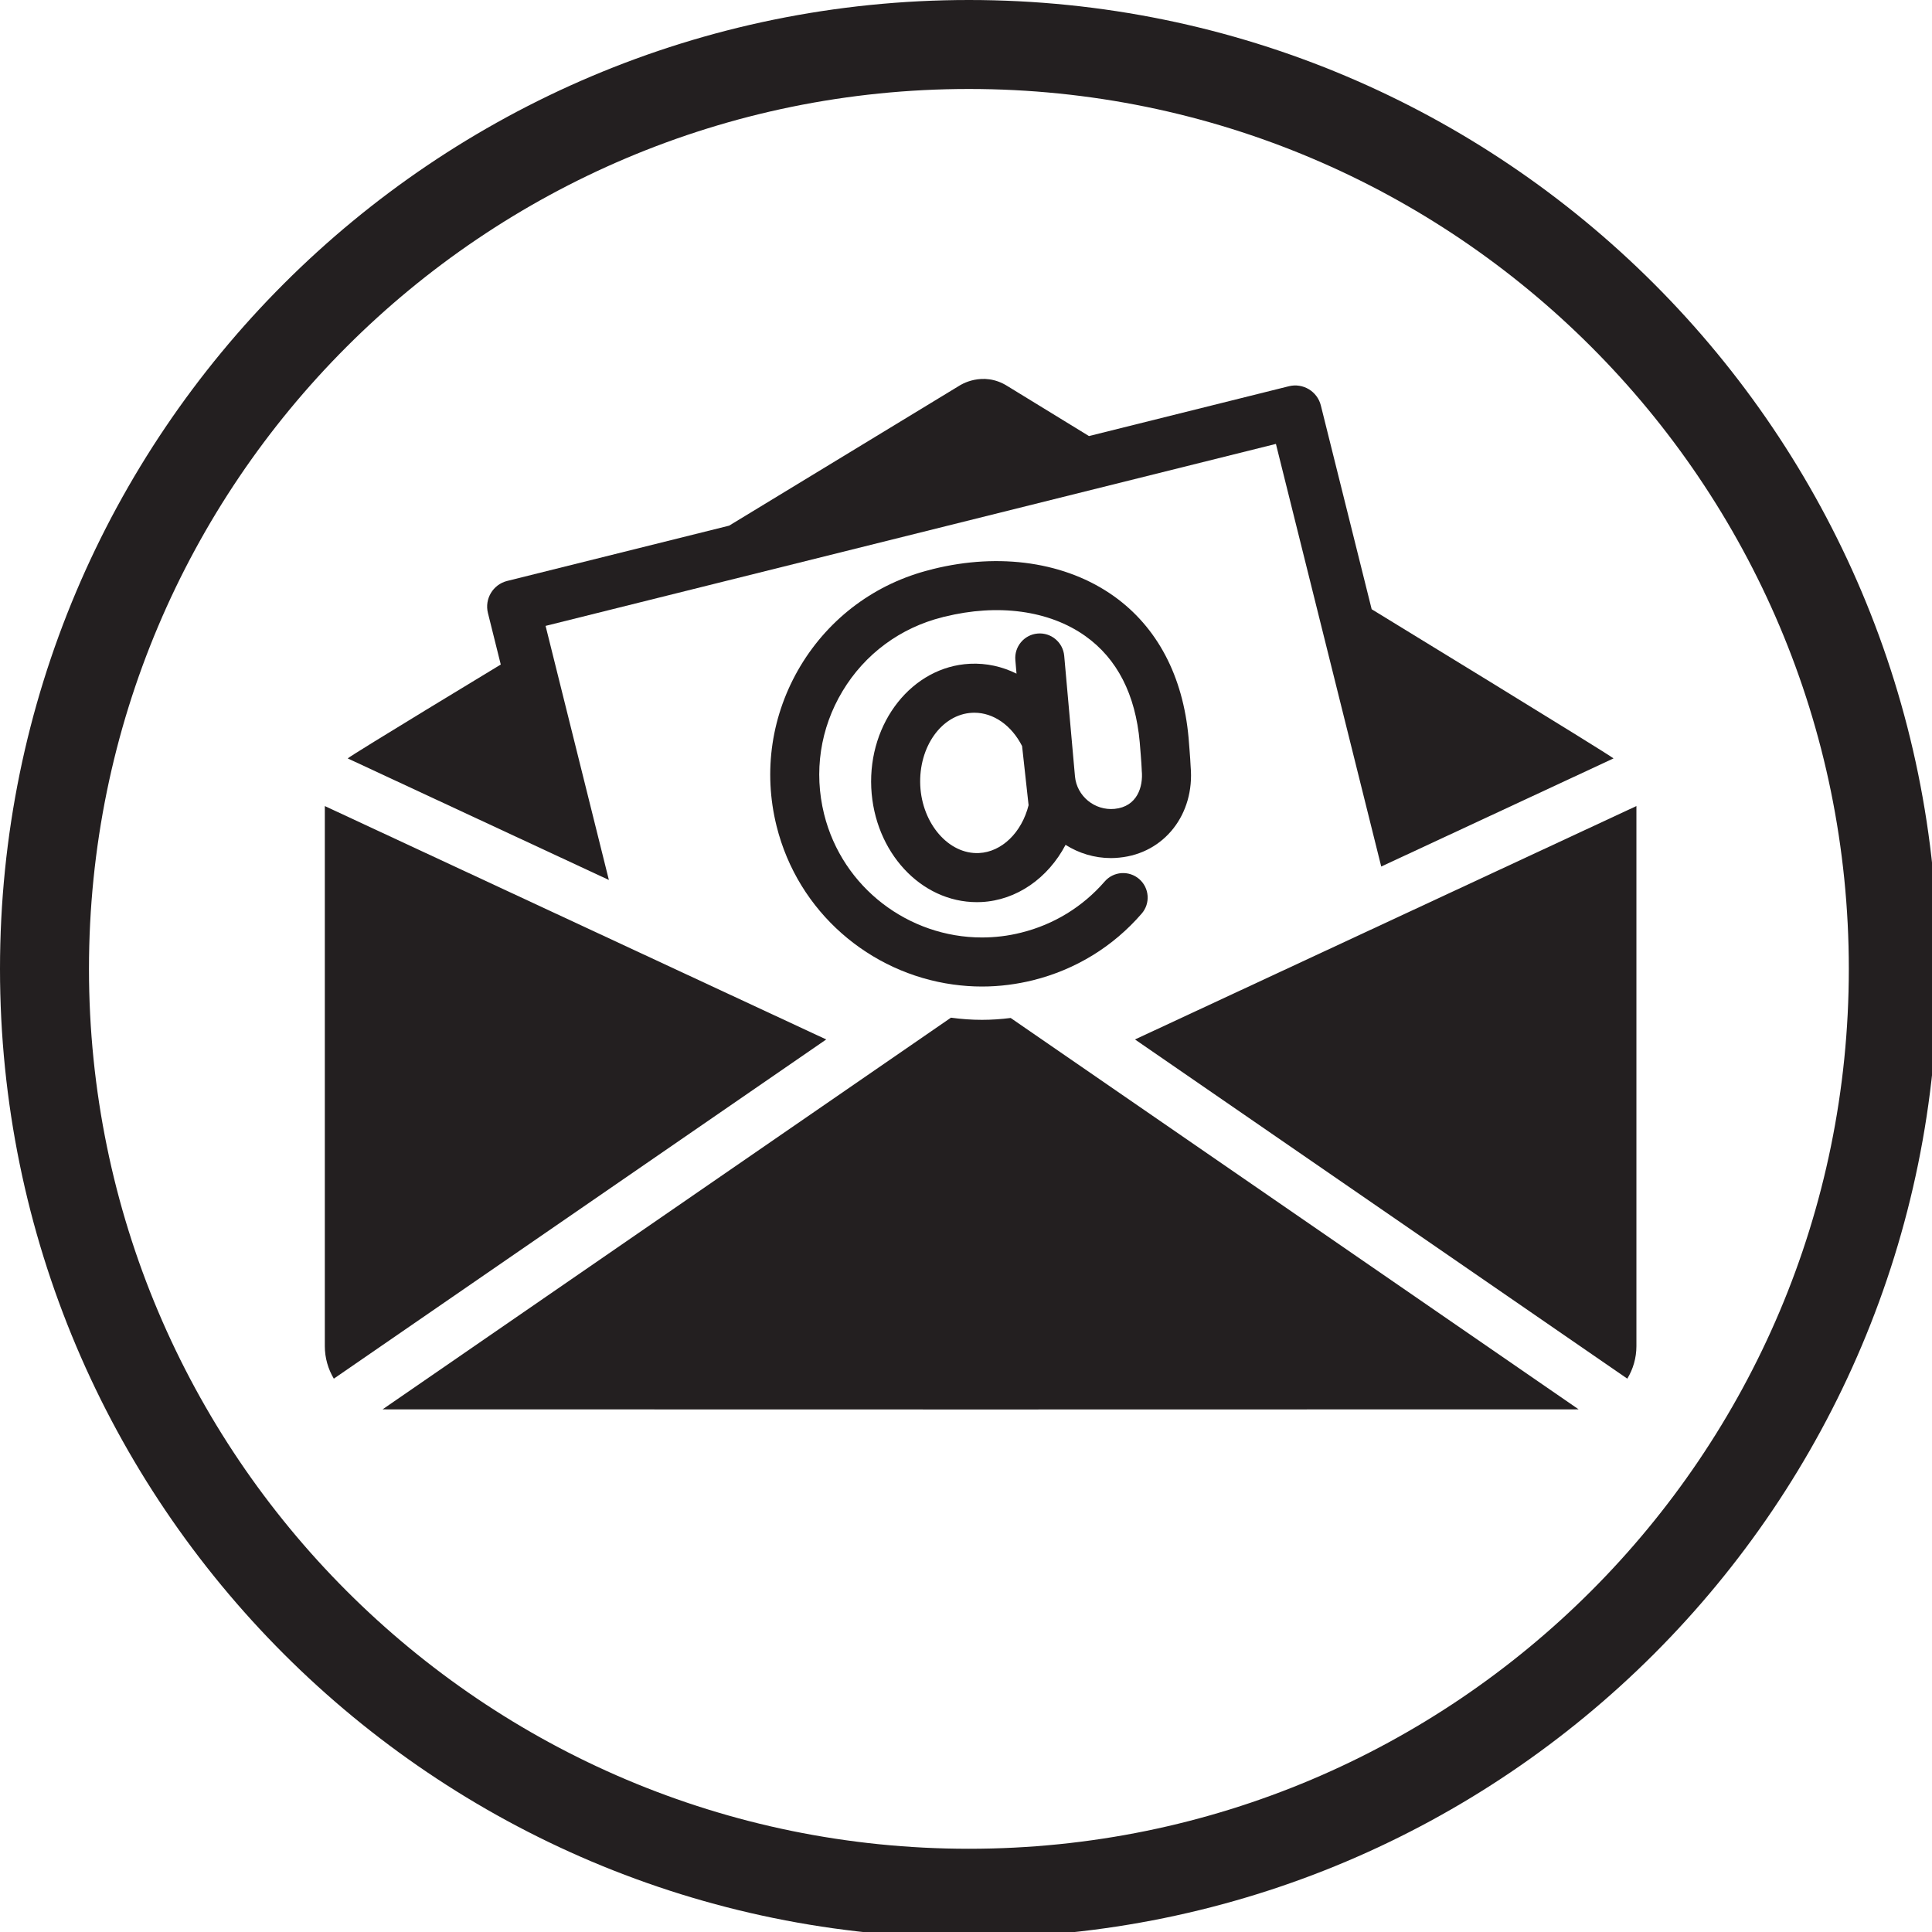
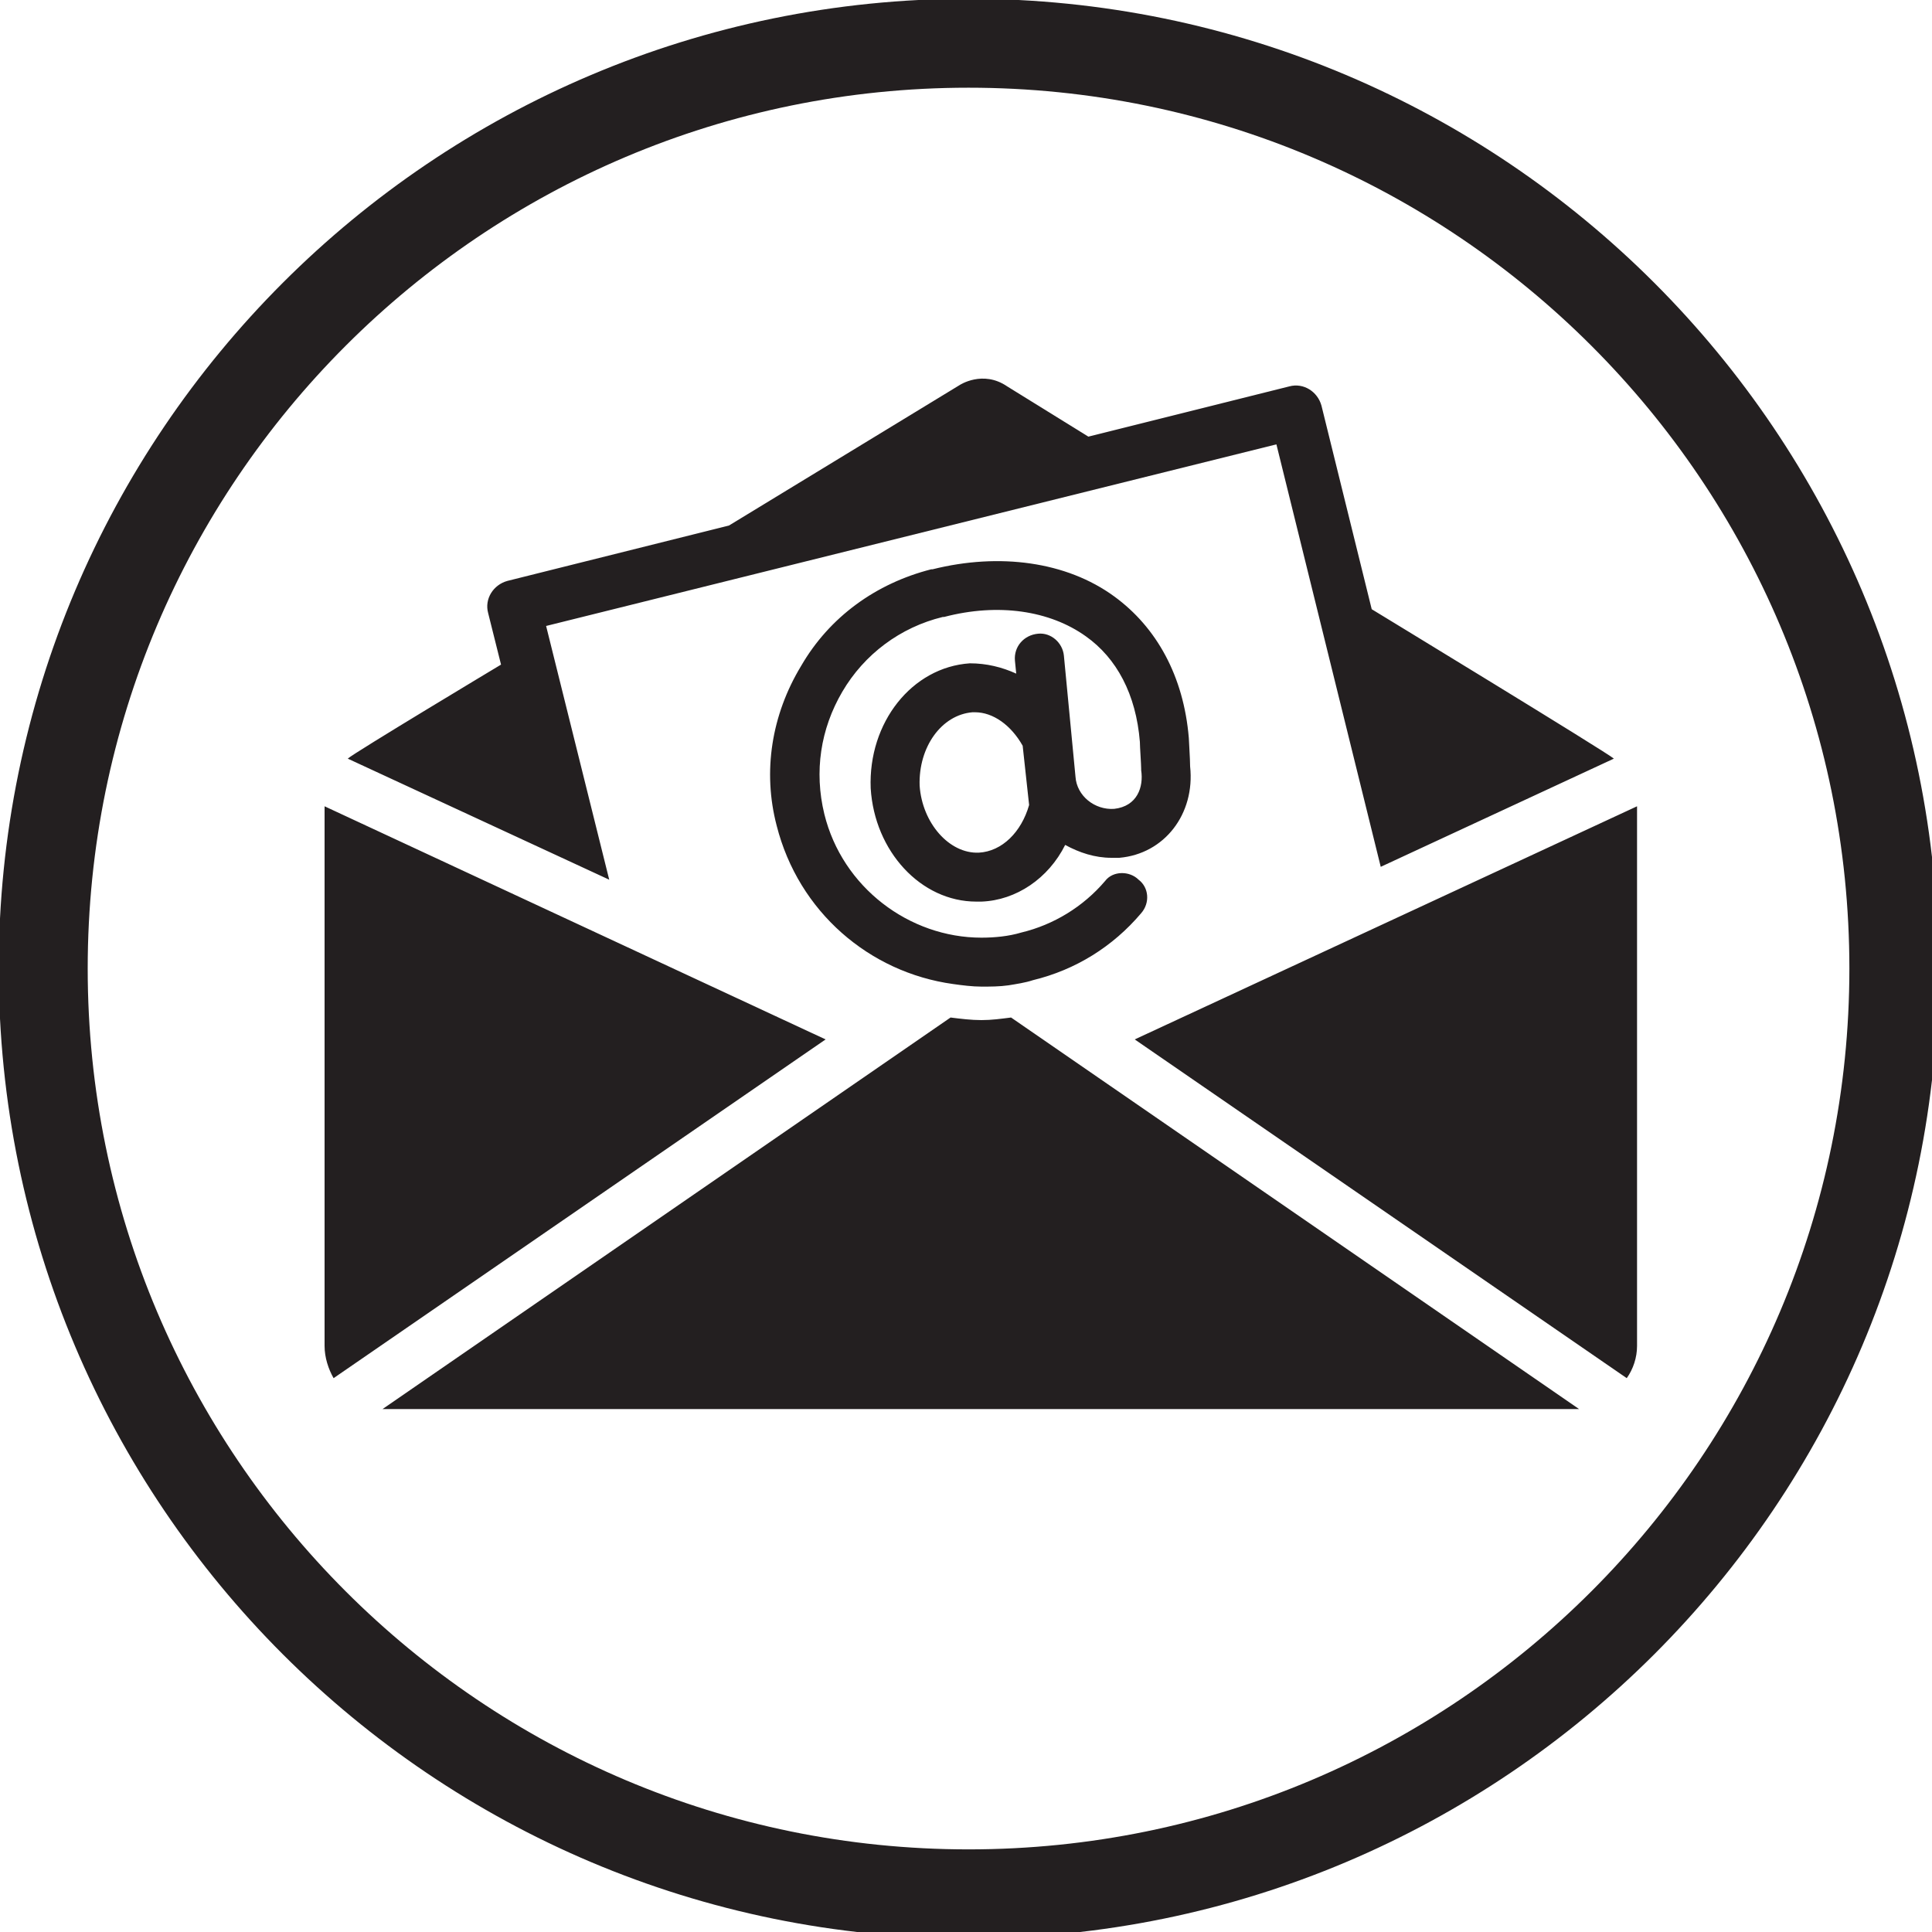
- <svg xmlns="http://www.w3.org/2000/svg" width="200px" height="200px" viewBox="0 0 150 150" version="1.1">
-   <g id="surface1">
-     <path style="fill:none;stroke-width:3.5;stroke-linecap:butt;stroke-linejoin:miter;stroke:rgb(13.725%,12.157%,12.549%);stroke-opacity:1;stroke-miterlimit:10;" d="M 74.478 38.113 C 74.478 58.195 58.197 74.476 38.115 74.476 C 18.032 74.476 1.75 58.195 1.75 38.113 C 1.75 18.03 18.032 1.75 38.115 1.75 C 58.197 1.75 74.478 18.03 74.478 38.113 Z M 74.478 38.113 " transform="matrix(1.973684,0,0,1.973684,0,0)" />
-     <path style=" stroke:none;fill-rule:nonzero;fill:rgb(13.725%,12.157%,12.549%);fill-opacity:1;" d="M 25.219 62.582 C 25.219 62.582 25.219 62.582 25.219 62.586 L 25.219 104.508 C 25.219 105.434 25.477 106.297 25.918 107.039 L 64.148 80.703 L 25.219 62.582 " />
-     <path style=" stroke:none;fill-rule:nonzero;fill:rgb(13.725%,12.157%,12.549%);fill-opacity:1;" d="M 47.273 68.32 L 42.359 48.594 L 99.062 34.465 L 107.238 67.277 L 125.273 58.883 C 124.887 58.543 106.496 47.301 106.496 47.301 L 102.551 31.484 C 102.277 30.383 101.164 29.715 100.066 29.988 L 84.547 33.855 L 78.238 29.988 C 76.281 28.738 74.496 29.938 74.496 29.938 L 56.609 40.812 L 39.375 45.105 C 38.277 45.379 37.609 46.496 37.883 47.594 L 38.879 51.594 C 38.879 51.594 27.406 58.535 26.996 58.883 L 47.273 68.32 " />
-     <path style=" stroke:none;fill-rule:nonzero;fill:rgb(13.725%,12.157%,12.549%);fill-opacity:1;" d="M 127.051 62.582 L 88.121 80.703 L 126.344 107.039 C 126.793 106.297 127.051 105.434 127.051 104.508 L 127.051 62.586 C 127.051 62.582 127.051 62.582 127.051 62.582 " />
-     <path style=" stroke:none;fill-rule:nonzero;fill:rgb(13.725%,12.157%,12.549%);fill-opacity:1;" d="M 76.242 79.18 C 75.43 79.18 74.629 79.121 73.832 79.012 L 29.703 109.422 C 29.848 109.434 122.422 109.434 122.566 109.422 L 78.469 79.035 C 77.723 79.129 76.98 79.18 76.242 79.18 " />
-     <path style=" stroke:none;fill-rule:nonzero;fill:rgb(13.725%,12.157%,12.549%);fill-opacity:1;" d="M 79.355 57.926 L 79.859 62.516 C 79.328 64.633 77.777 66.148 76.008 66.23 C 73.656 66.344 71.594 63.949 71.449 60.992 C 71.309 57.988 73.113 55.453 75.484 55.34 C 75.539 55.336 75.598 55.336 75.652 55.336 C 77.141 55.336 78.539 56.32 79.355 57.926 Z M 75.305 51.535 C 70.836 51.754 67.406 56.074 67.645 61.172 C 67.887 66.145 71.488 70.043 75.844 70.043 C 75.961 70.043 76.074 70.039 76.188 70.035 C 78.934 69.902 81.371 68.176 82.73 65.594 C 83.762 66.246 84.973 66.621 86.254 66.621 C 86.469 66.621 86.684 66.609 86.902 66.586 C 90.398 66.25 92.77 63.215 92.441 59.52 C 92.414 58.855 92.293 57.453 92.281 57.285 C 91.852 52.484 89.844 48.68 86.473 46.281 C 82.77 43.648 77.645 42.883 72.406 44.188 C 72.383 44.191 72.359 44.203 72.336 44.211 C 72.312 44.215 72.285 44.219 72.266 44.227 C 68.004 45.285 64.414 47.941 62.152 51.699 C 59.895 55.465 59.234 59.879 60.293 64.137 C 61.961 70.836 67.543 75.547 74.004 76.438 C 74.734 76.539 75.48 76.594 76.234 76.594 C 76.918 76.594 77.609 76.551 78.301 76.461 C 78.934 76.379 79.57 76.262 80.203 76.105 C 83.5 75.285 86.422 73.496 88.637 70.934 C 89.328 70.141 89.242 68.941 88.449 68.25 C 87.652 67.562 86.449 67.648 85.766 68.441 C 84.059 70.406 81.82 71.781 79.281 72.41 C 78.262 72.668 77.238 72.785 76.234 72.785 C 70.578 72.785 65.414 68.949 63.984 63.215 C 63.172 59.941 63.676 56.551 65.414 53.66 C 67.148 50.773 69.91 48.734 73.184 47.918 C 73.207 47.91 73.227 47.902 73.254 47.895 C 73.281 47.891 73.301 47.887 73.328 47.883 C 77.488 46.848 81.473 47.395 84.266 49.383 C 86.738 51.141 88.156 53.918 88.488 57.621 C 88.523 58.047 88.625 59.254 88.641 59.707 C 88.641 59.746 88.645 59.789 88.645 59.828 C 88.77 61.09 88.289 62.629 86.535 62.801 C 84.988 62.949 83.605 61.812 83.461 60.281 L 82.625 50.914 C 82.527 49.867 81.605 49.094 80.555 49.188 C 79.512 49.281 78.738 50.207 78.832 51.254 L 78.922 52.301 C 77.809 51.75 76.582 51.473 75.305 51.535 " />
-   </g>
+ <svg xmlns="http://www.w3.org/2000/svg" width="200" height="200" viewBox="0 0 150 150" version="1.1">
+   <style>.s0{ stroke:none;fill:rgb(13.725%,12.157%,12.549%);}</style>
+   <path d="M74.5 38.1C74.5 58.2 58.2 74.5 38.1 74.5 18 74.5 1.7 58.2 1.7 38.1 1.7 18 18 1.7 38.1 1.7 58.2 1.7 74.5 18 74.5 38.1ZM74.5 38.1" transform="matrix(1.973684,0,0,1.973684,0,0)" style="fill:none;stroke-width:3.5;stroke:rgb(13.725%,12.157%,12.549%)" />
+   <path d="M25.2 62.6C25.2 62.6 25.2 62.6 25.2 62.6L25.2 104.5C25.2 105.4 25.5 106.3 25.9 107L64.1 80.7 25.2 62.6M47.3 68.3L42.4 48.6 99.1 34.5 107.2 67.3 125.3 58.9C124.9 58.5 106.5 47.3 106.5 47.3L102.6 31.5C102.3 30.4 101.2 29.7 100.1 30L84.5 33.9 78.2 30C76.3 28.7 74.5 29.9 74.5 29.9L56.6 40.8 39.4 45.1C38.3 45.4 37.6 46.5 37.9 47.6L38.9 51.6C38.9 51.6 27.4 58.5 27 58.9L47.3 68.3M127.1 62.6L88.1 80.7 126.3 107C126.8 106.3 127.1 105.4 127.1 104.5L127.1 62.6C127.1 62.6 127.1 62.6 127.1 62.6M76.2 79.2C75.4 79.2 74.6 79.1 73.8 79L29.7 109.4C29.8 109.4 122.4 109.4 122.6 109.4L78.5 79C77.7 79.1 77 79.2 76.2 79.2M79.4 57.9L79.9 62.5C79.3 64.6 77.8 66.1 76 66.2 73.7 66.3 71.6 63.9 71.4 61 71.3 58 73.1 55.5 75.5 55.3 75.5 55.3 75.6 55.3 75.7 55.3 77.1 55.3 78.5 56.3 79.4 57.9ZM75.3 51.5C70.8 51.8 67.4 56.1 67.6 61.2 67.9 66.1 71.5 70 75.8 70 76 70 76.1 70 76.2 70 78.9 69.9 81.4 68.2 82.7 65.6 83.8 66.2 85 66.6 86.3 66.6 86.5 66.6 86.7 66.6 86.9 66.6 90.4 66.3 92.8 63.2 92.4 59.5 92.4 58.9 92.3 57.5 92.3 57.3 91.9 52.5 89.8 48.7 86.5 46.3 82.8 43.6 77.6 42.9 72.4 44.2 72.4 44.2 72.4 44.2 72.3 44.2 72.3 44.2 72.3 44.2 72.3 44.2 68 45.3 64.4 47.9 62.2 51.7 59.9 55.5 59.2 59.9 60.3 64.1 62 70.8 67.5 75.5 74 76.4 74.7 76.5 75.5 76.6 76.2 76.6 76.9 76.6 77.6 76.6 78.3 76.5 78.9 76.4 79.6 76.3 80.2 76.1 83.5 75.3 86.4 73.5 88.6 70.9 89.3 70.1 89.2 68.9 88.4 68.3 87.7 67.6 86.4 67.6 85.8 68.4 84.1 70.4 81.8 71.8 79.3 72.4 78.3 72.7 77.2 72.8 76.2 72.8 70.6 72.8 65.4 68.9 64 63.2 63.2 59.9 63.7 56.6 65.4 53.7 67.1 50.8 69.9 48.7 73.2 47.9 73.2 47.9 73.2 47.9 73.3 47.9 73.3 47.9 73.3 47.9 73.3 47.9 77.5 46.8 81.5 47.4 84.3 49.4 86.7 51.1 88.2 53.9 88.5 57.6 88.5 58 88.6 59.3 88.6 59.7 88.6 59.7 88.6 59.8 88.6 59.8 88.8 61.1 88.3 62.6 86.5 62.8 85 62.9 83.6 61.8 83.5 60.3L82.6 50.9C82.5 49.9 81.6 49.1 80.6 49.2 79.5 49.3 78.7 50.2 78.8 51.3L78.9 52.3C77.8 51.8 76.6 51.5 75.3 51.5" class="s0" />
</svg>
